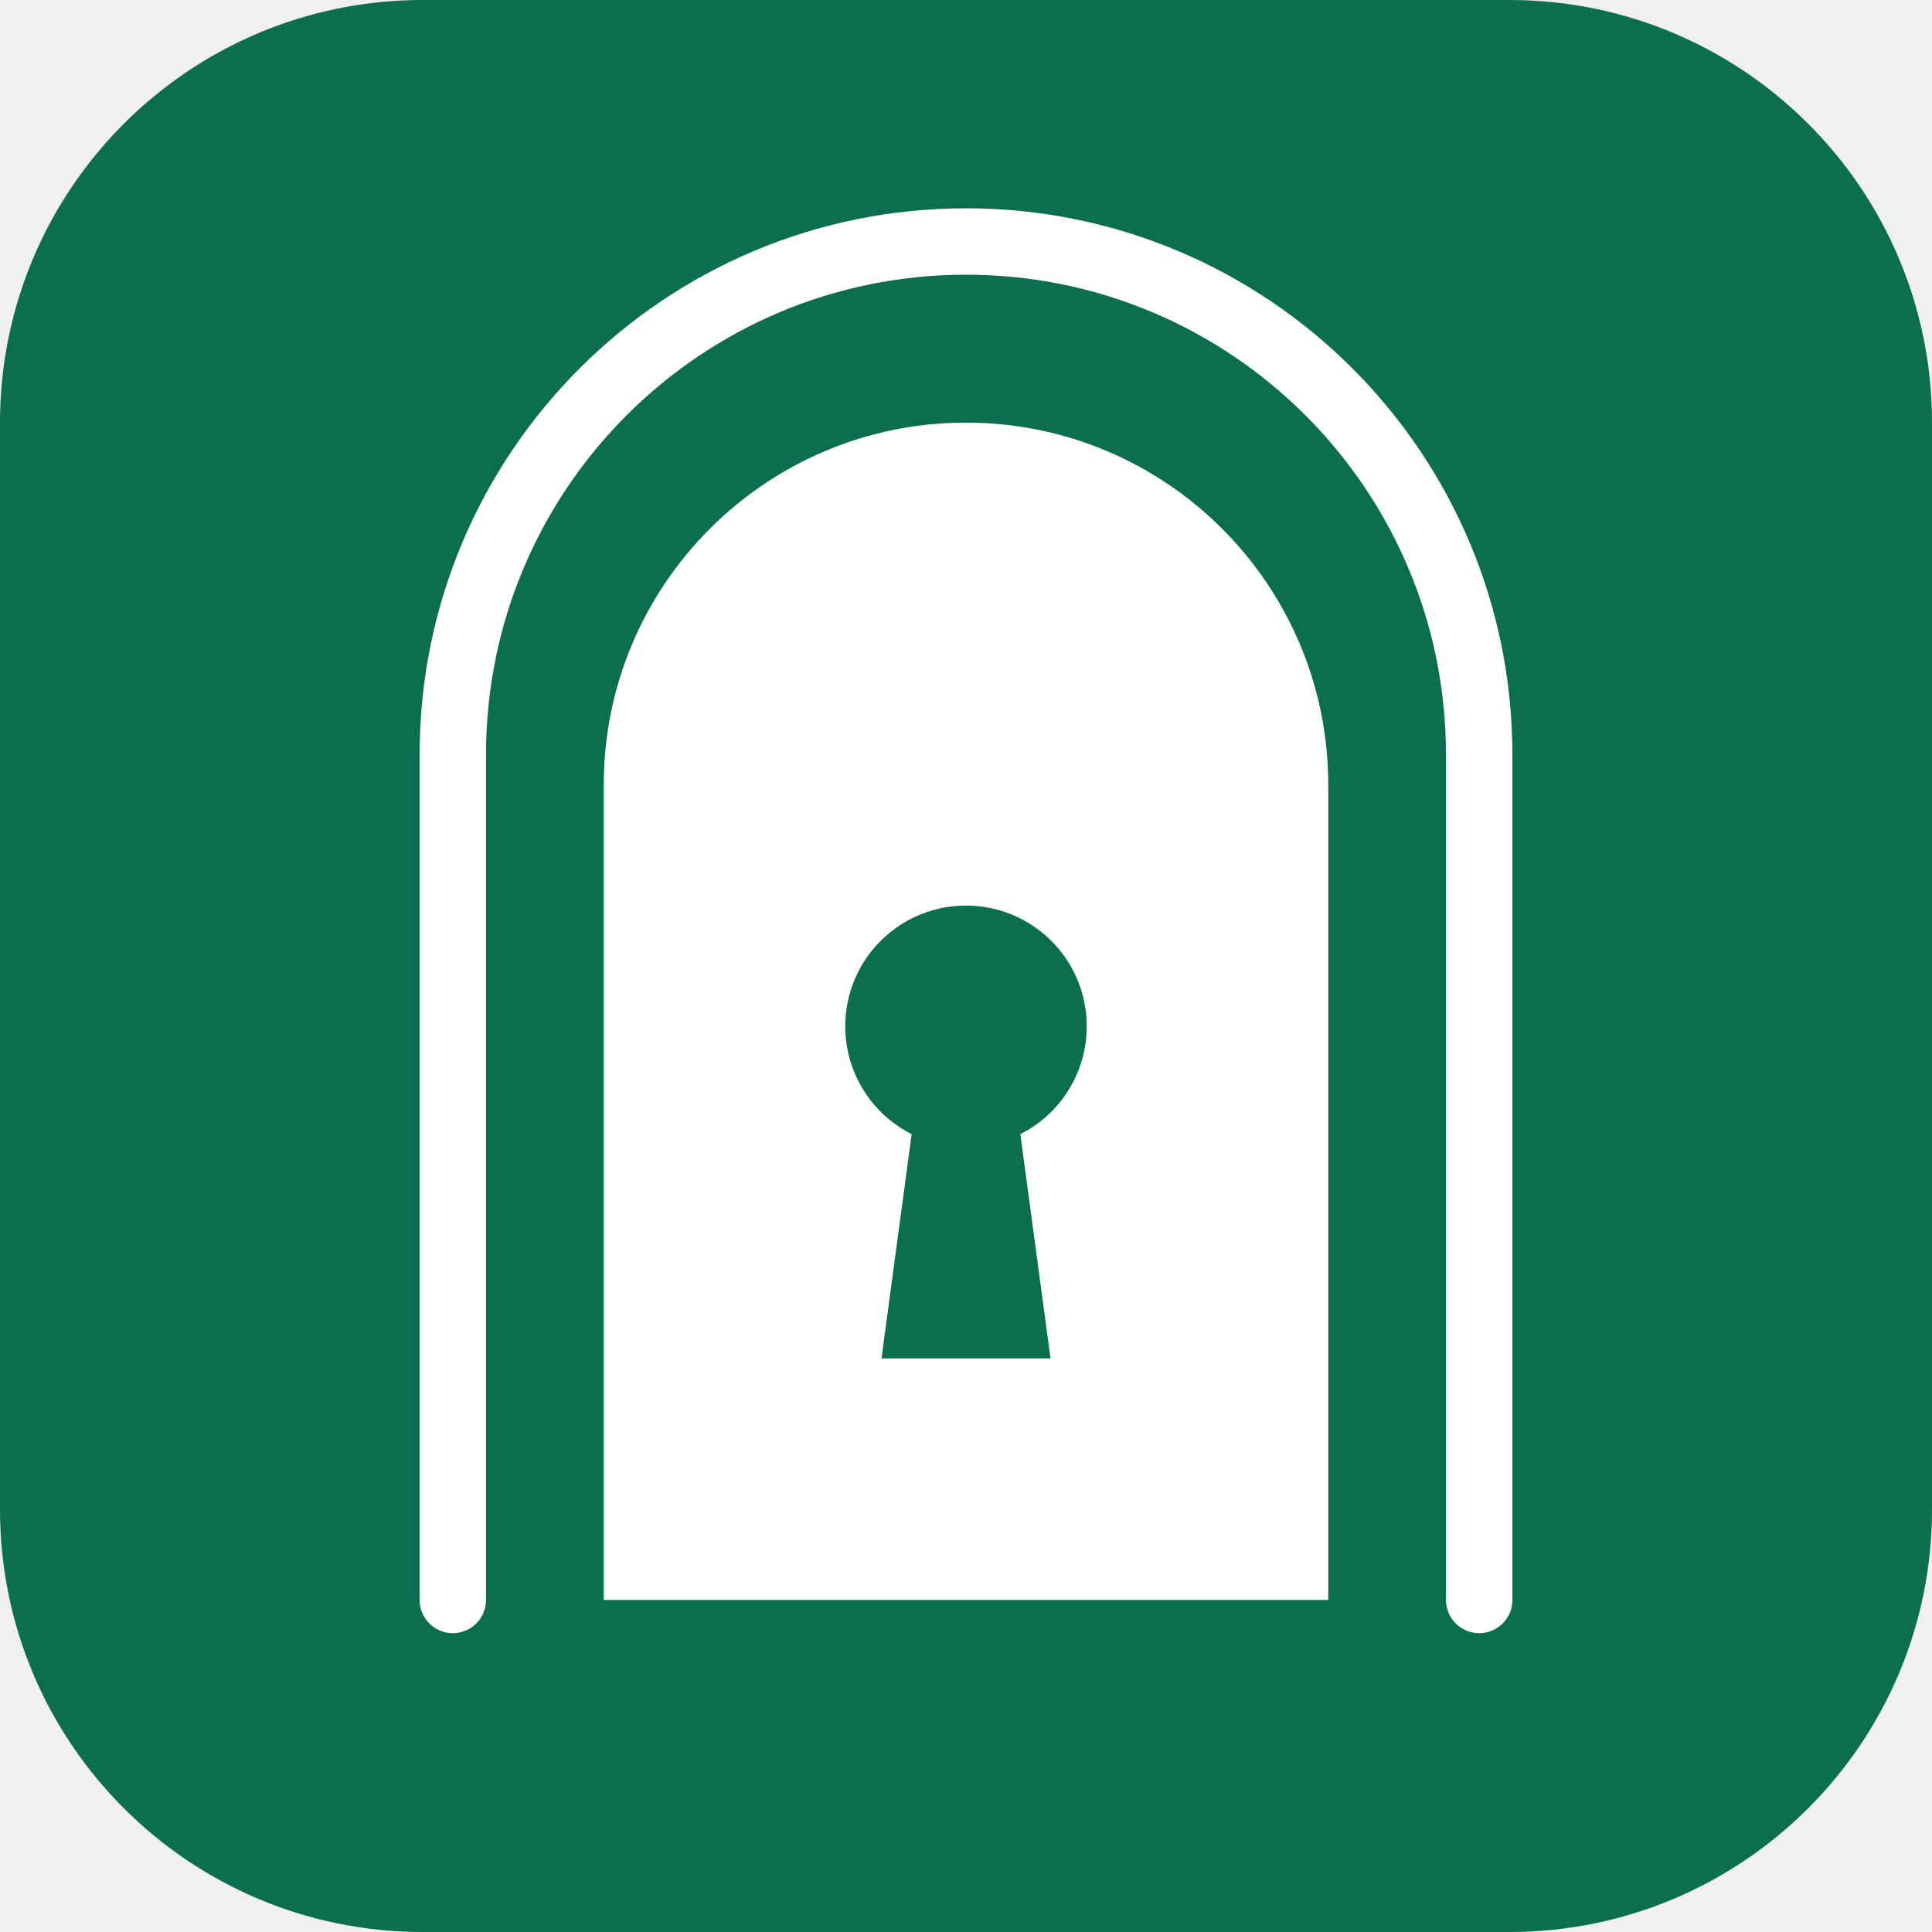
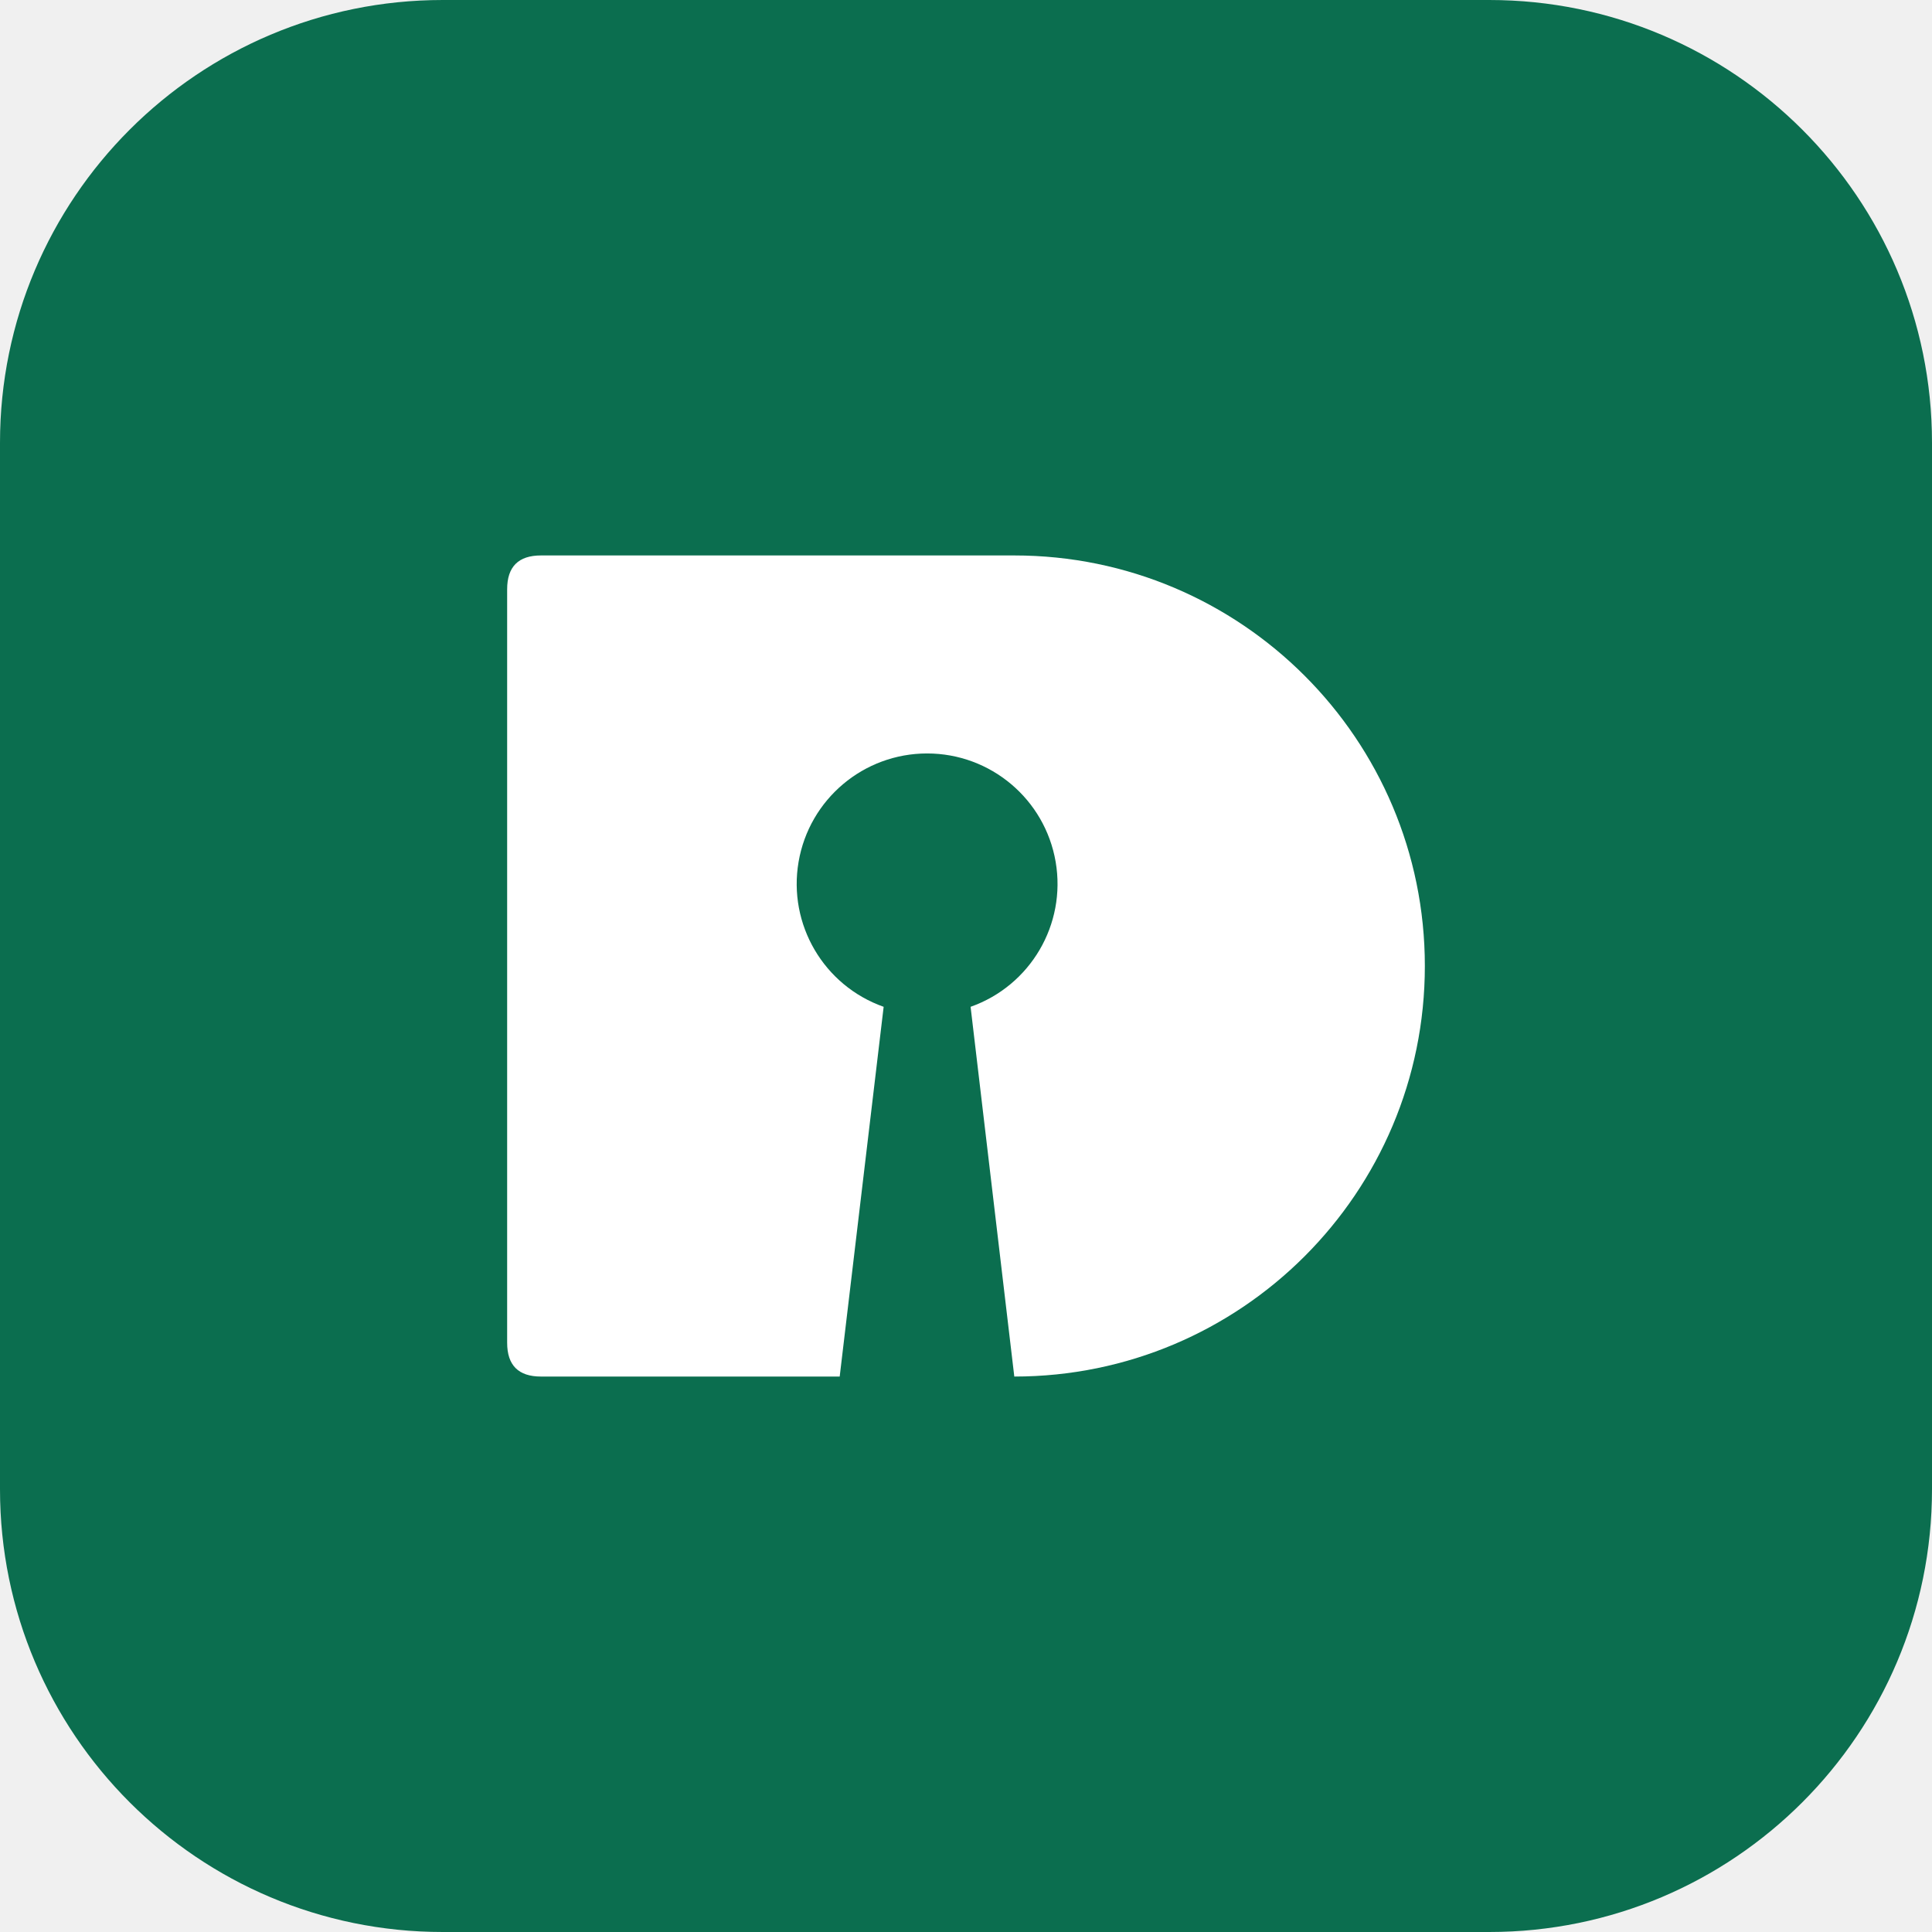
- <svg xmlns="http://www.w3.org/2000/svg" viewBox="0 0 64 64" width="512" height="512">
-   <rect width="64" height="64" rx="14" fill="#0B6E4F" />
-   <g transform="translate(12 7)">
-     <path d="M3 46V18A17 17 0 0 1 37 18V46" fill="none" stroke="#FFFFFF" stroke-width="2.2" stroke-linecap="round" />
-     <path fill-rule="evenodd" fill="#FFFFFF" d="M8 46V19A12 12 0 0 1 32 19V46Z M18.2 30.57A4 4 0 1 1 21.8 30.57L22.8 38H17.2Z" />
+ <svg xmlns="http://www.w3.org/2000/svg" viewBox="0 0 48 48" width="512" height="512" role="img" aria-label="Duas Chaves">
+   <rect width="48" height="48" rx="11" fill="#0B6E4F" />
+   <g transform="translate(9.6 9.6) scale(.6)">
+     <path fill="#fff" d="M5 8.4Q5 7 6.4 7H26A17 17 0 0 1 26 41L24.19 25.69A5.4 5.4 0 1 0 20.59 25.69L18.77 41H6.4Q5 41 5 39.6Z" />
  </g>
</svg>
